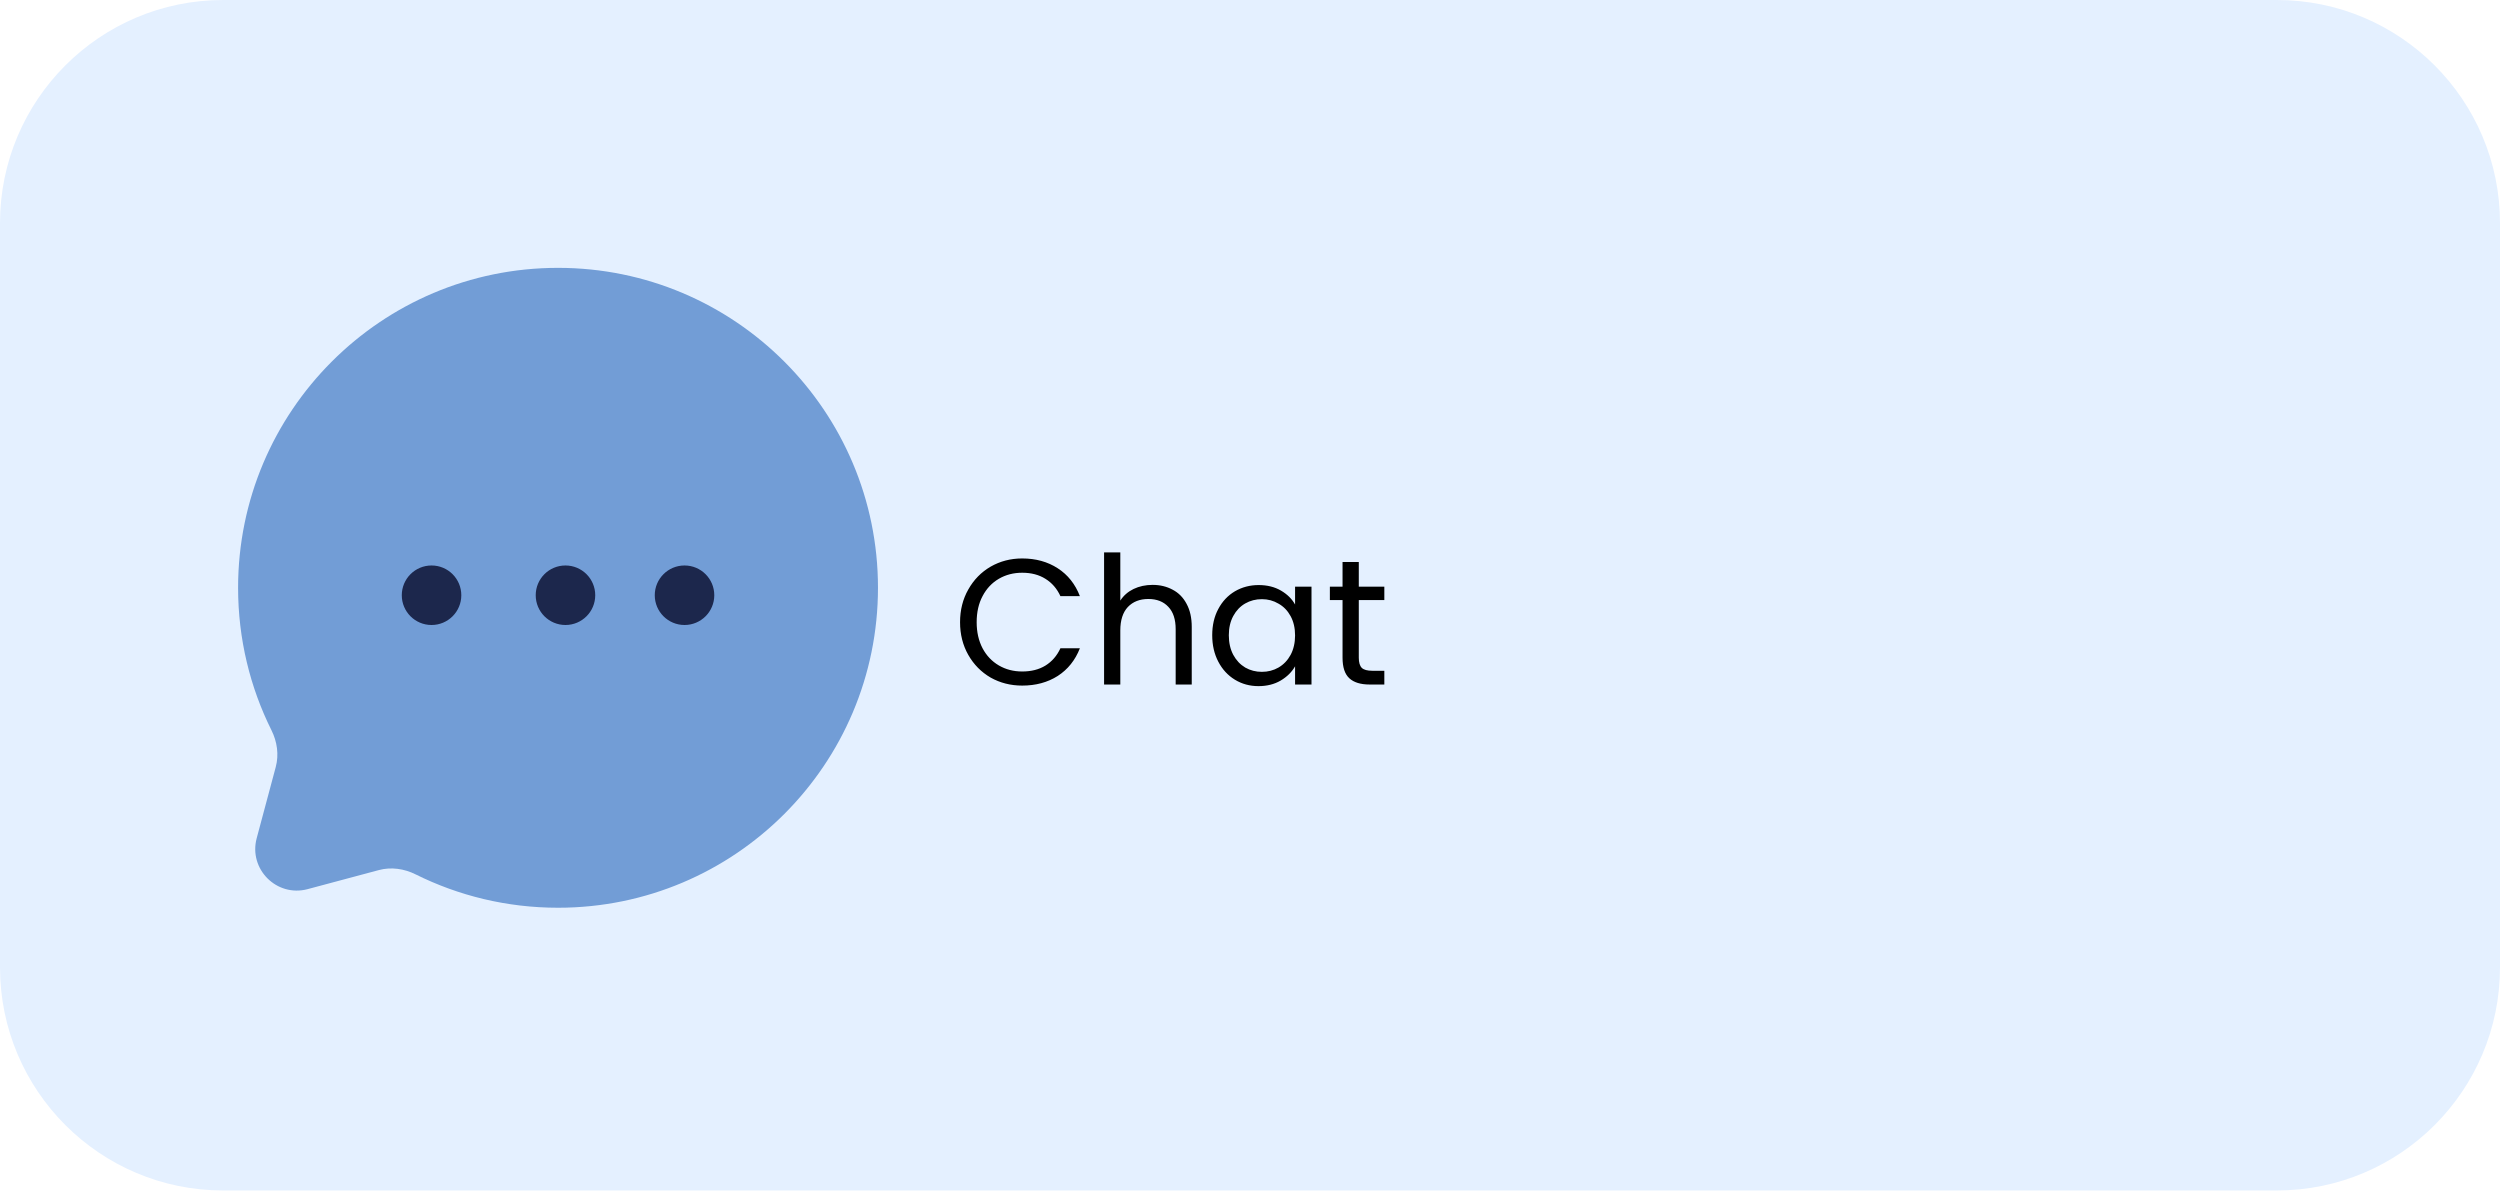
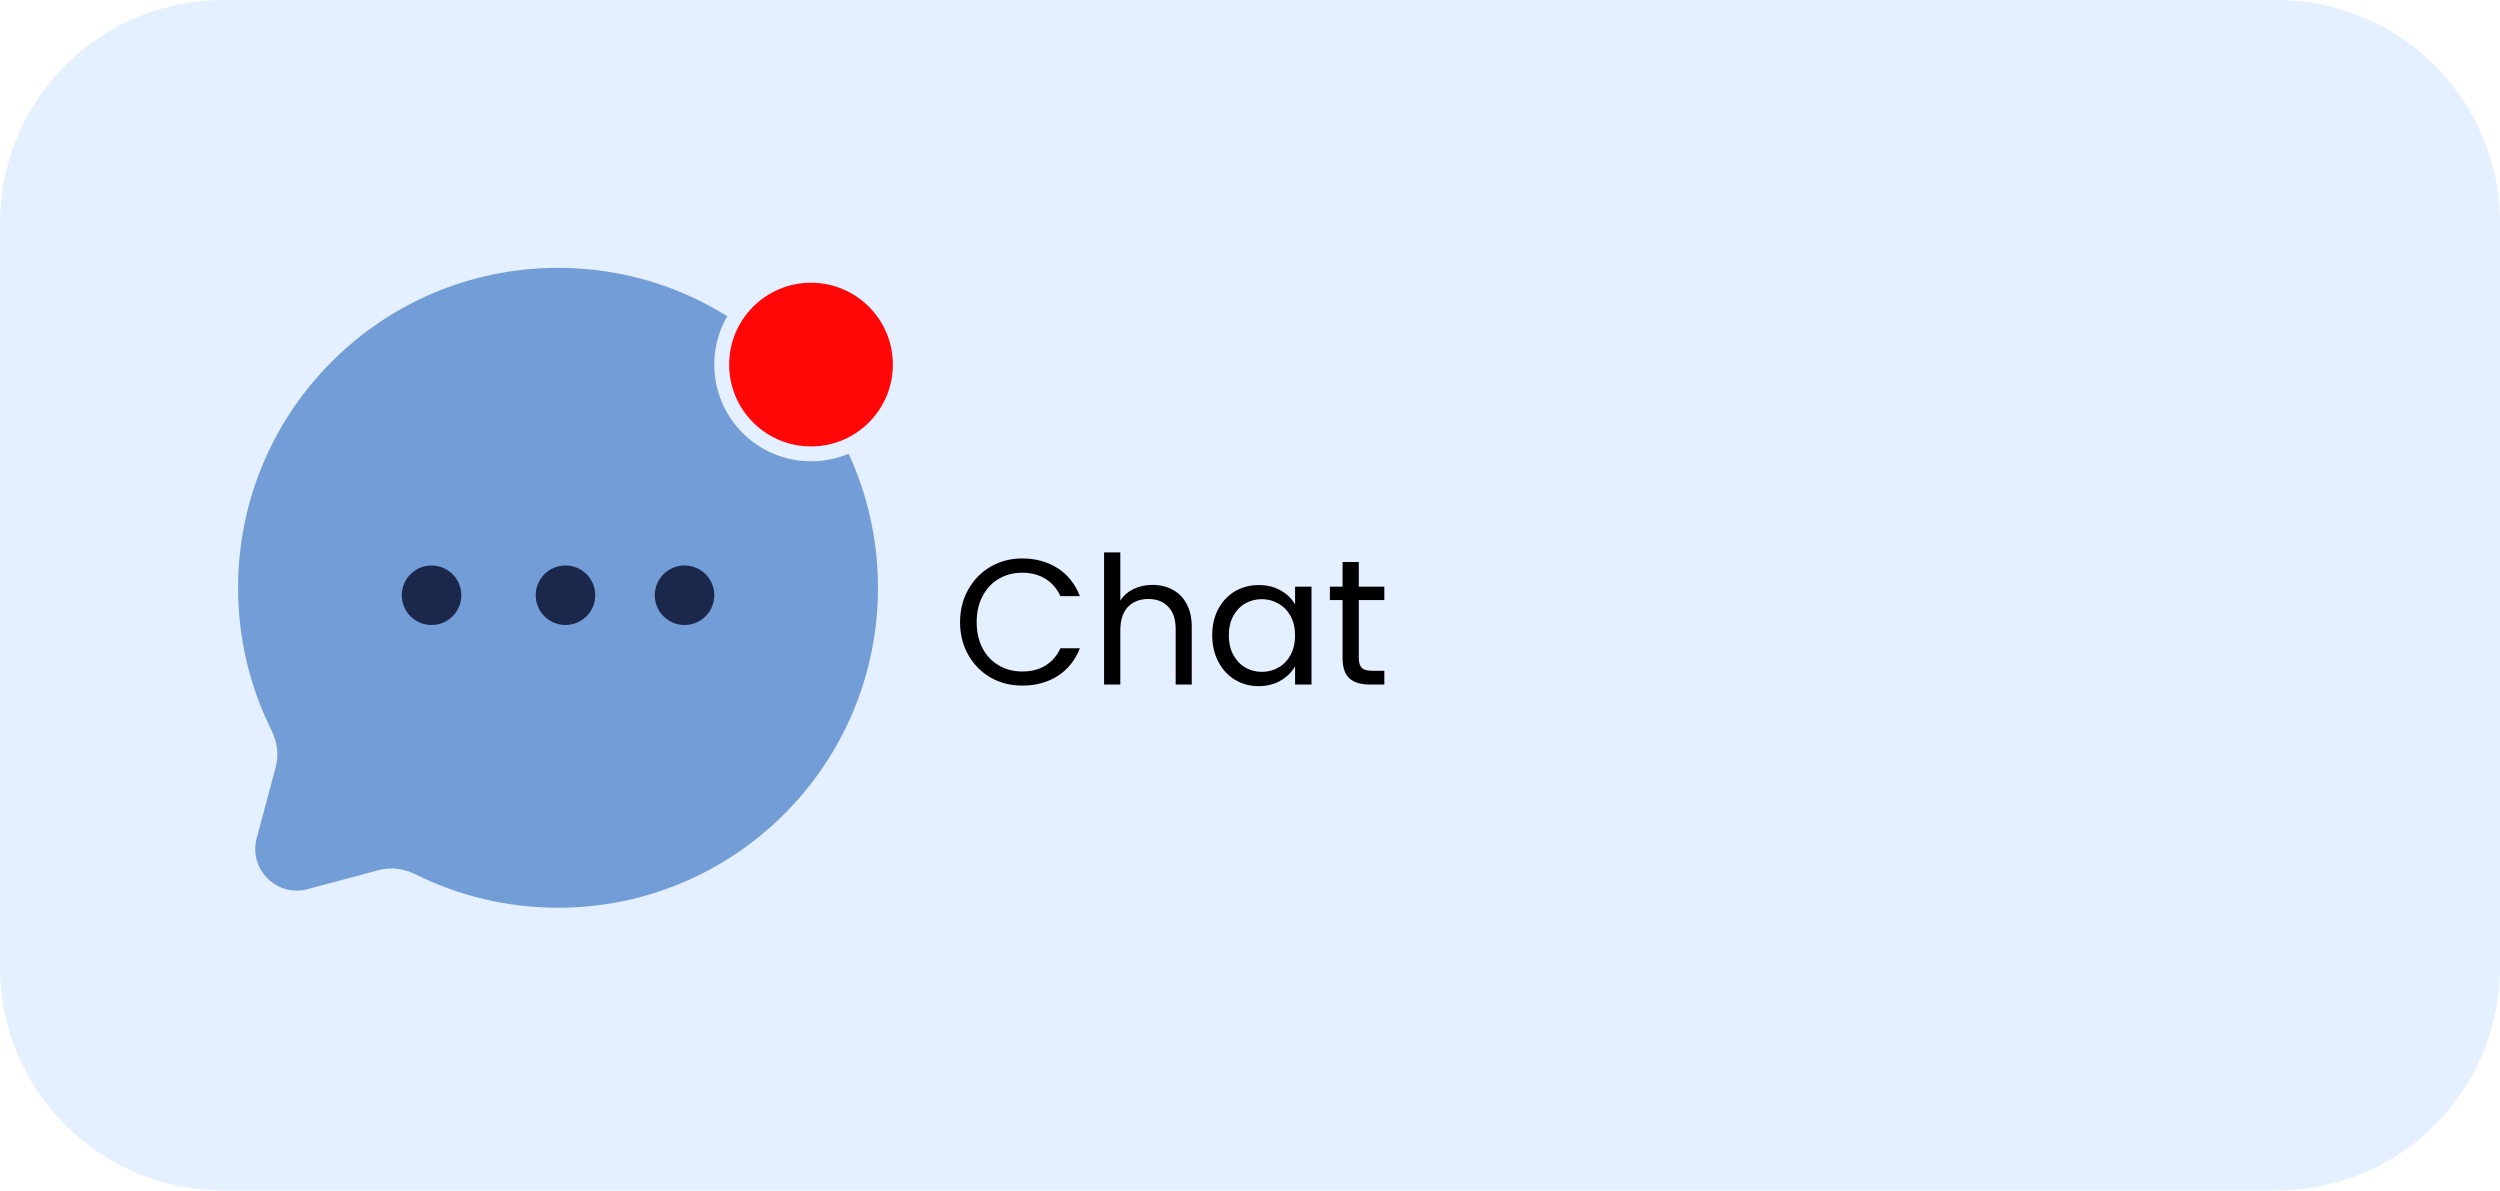
<svg xmlns="http://www.w3.org/2000/svg" width="168" height="80" viewBox="0 0 168 80" fill="none">
  <rect width="168" height="80" rx="15" fill="#E4F0FF" />
  <path d="M64.516 41.812C64.516 40.996 64.7 40.264 65.068 39.616C65.436 38.96 65.936 38.448 66.568 38.08C67.208 37.712 67.916 37.528 68.692 37.528C69.604 37.528 70.4 37.748 71.08 38.188C71.76 38.628 72.256 39.252 72.568 40.06H71.26C71.028 39.556 70.692 39.168 70.252 38.896C69.82 38.624 69.3 38.488 68.692 38.488C68.108 38.488 67.584 38.624 67.12 38.896C66.656 39.168 66.292 39.556 66.028 40.06C65.764 40.556 65.632 41.14 65.632 41.812C65.632 42.476 65.764 43.06 66.028 43.564C66.292 44.06 66.656 44.444 67.12 44.716C67.584 44.988 68.108 45.124 68.692 45.124C69.3 45.124 69.82 44.992 70.252 44.728C70.692 44.456 71.028 44.068 71.26 43.564H72.568C72.256 44.364 71.76 44.984 71.08 45.424C70.4 45.856 69.604 46.072 68.692 46.072C67.916 46.072 67.208 45.892 66.568 45.532C65.936 45.164 65.436 44.656 65.068 44.008C64.7 43.36 64.516 42.628 64.516 41.812ZM77.457 39.304C77.954 39.304 78.401 39.412 78.802 39.628C79.201 39.836 79.513 40.152 79.737 40.576C79.969 41 80.085 41.516 80.085 42.124V46H79.005V42.28C79.005 41.624 78.841 41.124 78.513 40.78C78.186 40.428 77.737 40.252 77.169 40.252C76.594 40.252 76.133 40.432 75.79 40.792C75.454 41.152 75.285 41.676 75.285 42.364V46H74.194V37.12H75.285V40.36C75.501 40.024 75.797 39.764 76.174 39.58C76.558 39.396 76.986 39.304 77.457 39.304ZM81.461 42.688C81.461 42.016 81.597 41.428 81.869 40.924C82.141 40.412 82.513 40.016 82.985 39.736C83.465 39.456 83.997 39.316 84.581 39.316C85.157 39.316 85.657 39.44 86.081 39.688C86.505 39.936 86.821 40.248 87.029 40.624V39.424H88.133V46H87.029V44.776C86.813 45.16 86.489 45.48 86.057 45.736C85.633 45.984 85.137 46.108 84.569 46.108C83.985 46.108 83.457 45.964 82.985 45.676C82.513 45.388 82.141 44.984 81.869 44.464C81.597 43.944 81.461 43.352 81.461 42.688ZM87.029 42.7C87.029 42.204 86.929 41.772 86.729 41.404C86.529 41.036 86.257 40.756 85.913 40.564C85.577 40.364 85.205 40.264 84.797 40.264C84.389 40.264 84.017 40.36 83.681 40.552C83.345 40.744 83.077 41.024 82.877 41.392C82.677 41.76 82.577 42.192 82.577 42.688C82.577 43.192 82.677 43.632 82.877 44.008C83.077 44.376 83.345 44.66 83.681 44.86C84.017 45.052 84.389 45.148 84.797 45.148C85.205 45.148 85.577 45.052 85.913 44.86C86.257 44.66 86.529 44.376 86.729 44.008C86.929 43.632 87.029 43.196 87.029 42.7ZM91.311 40.324V44.2C91.311 44.52 91.379 44.748 91.515 44.884C91.651 45.012 91.887 45.076 92.223 45.076H93.027V46H92.043C91.435 46 90.979 45.86 90.675 45.58C90.371 45.3 90.219 44.84 90.219 44.2V40.324H89.367V39.424H90.219V37.768H91.311V39.424H93.027V40.324H91.311Z" fill="black" />
  <path opacity="0.5" d="M37.5 61C49.374 61 59 51.374 59 39.5C59 27.626 49.374 18 37.5 18C25.626 18 16 27.626 16 39.5C16 42.939 16.808 46.19 18.243 49.073C18.625 49.839 18.752 50.715 18.531 51.541L17.25 56.327C16.694 58.405 18.595 60.306 20.673 59.75L25.459 58.469C26.285 58.248 27.161 58.375 27.927 58.757C30.81 60.192 34.061 61 37.5 61Z" fill="#004AAD" />
  <path d="M36 40C36 41.105 36.895 42 38 42C39.105 42 40 41.105 40 40C40 38.895 39.105 38 38 38C36.895 38 36 38.895 36 40Z" fill="#1C274C" />
  <path d="M27 40C27 41.105 27.895 42 29 42C30.105 42 31 41.105 31 40C31 38.895 30.105 38 29 38C27.895 38 27 38.895 27 40Z" fill="#1C274C" />
  <path d="M44 40C44 41.105 44.895 42 46 42C47.105 42 48 41.105 48 40C48 38.895 47.105 38 46 38C44.895 38 44 38.895 44 40Z" fill="#1C274C" />
+   <circle cx="54.5" cy="24.5" r="6" fill="#FF0707" stroke="#E4F0FF" />
</svg>
